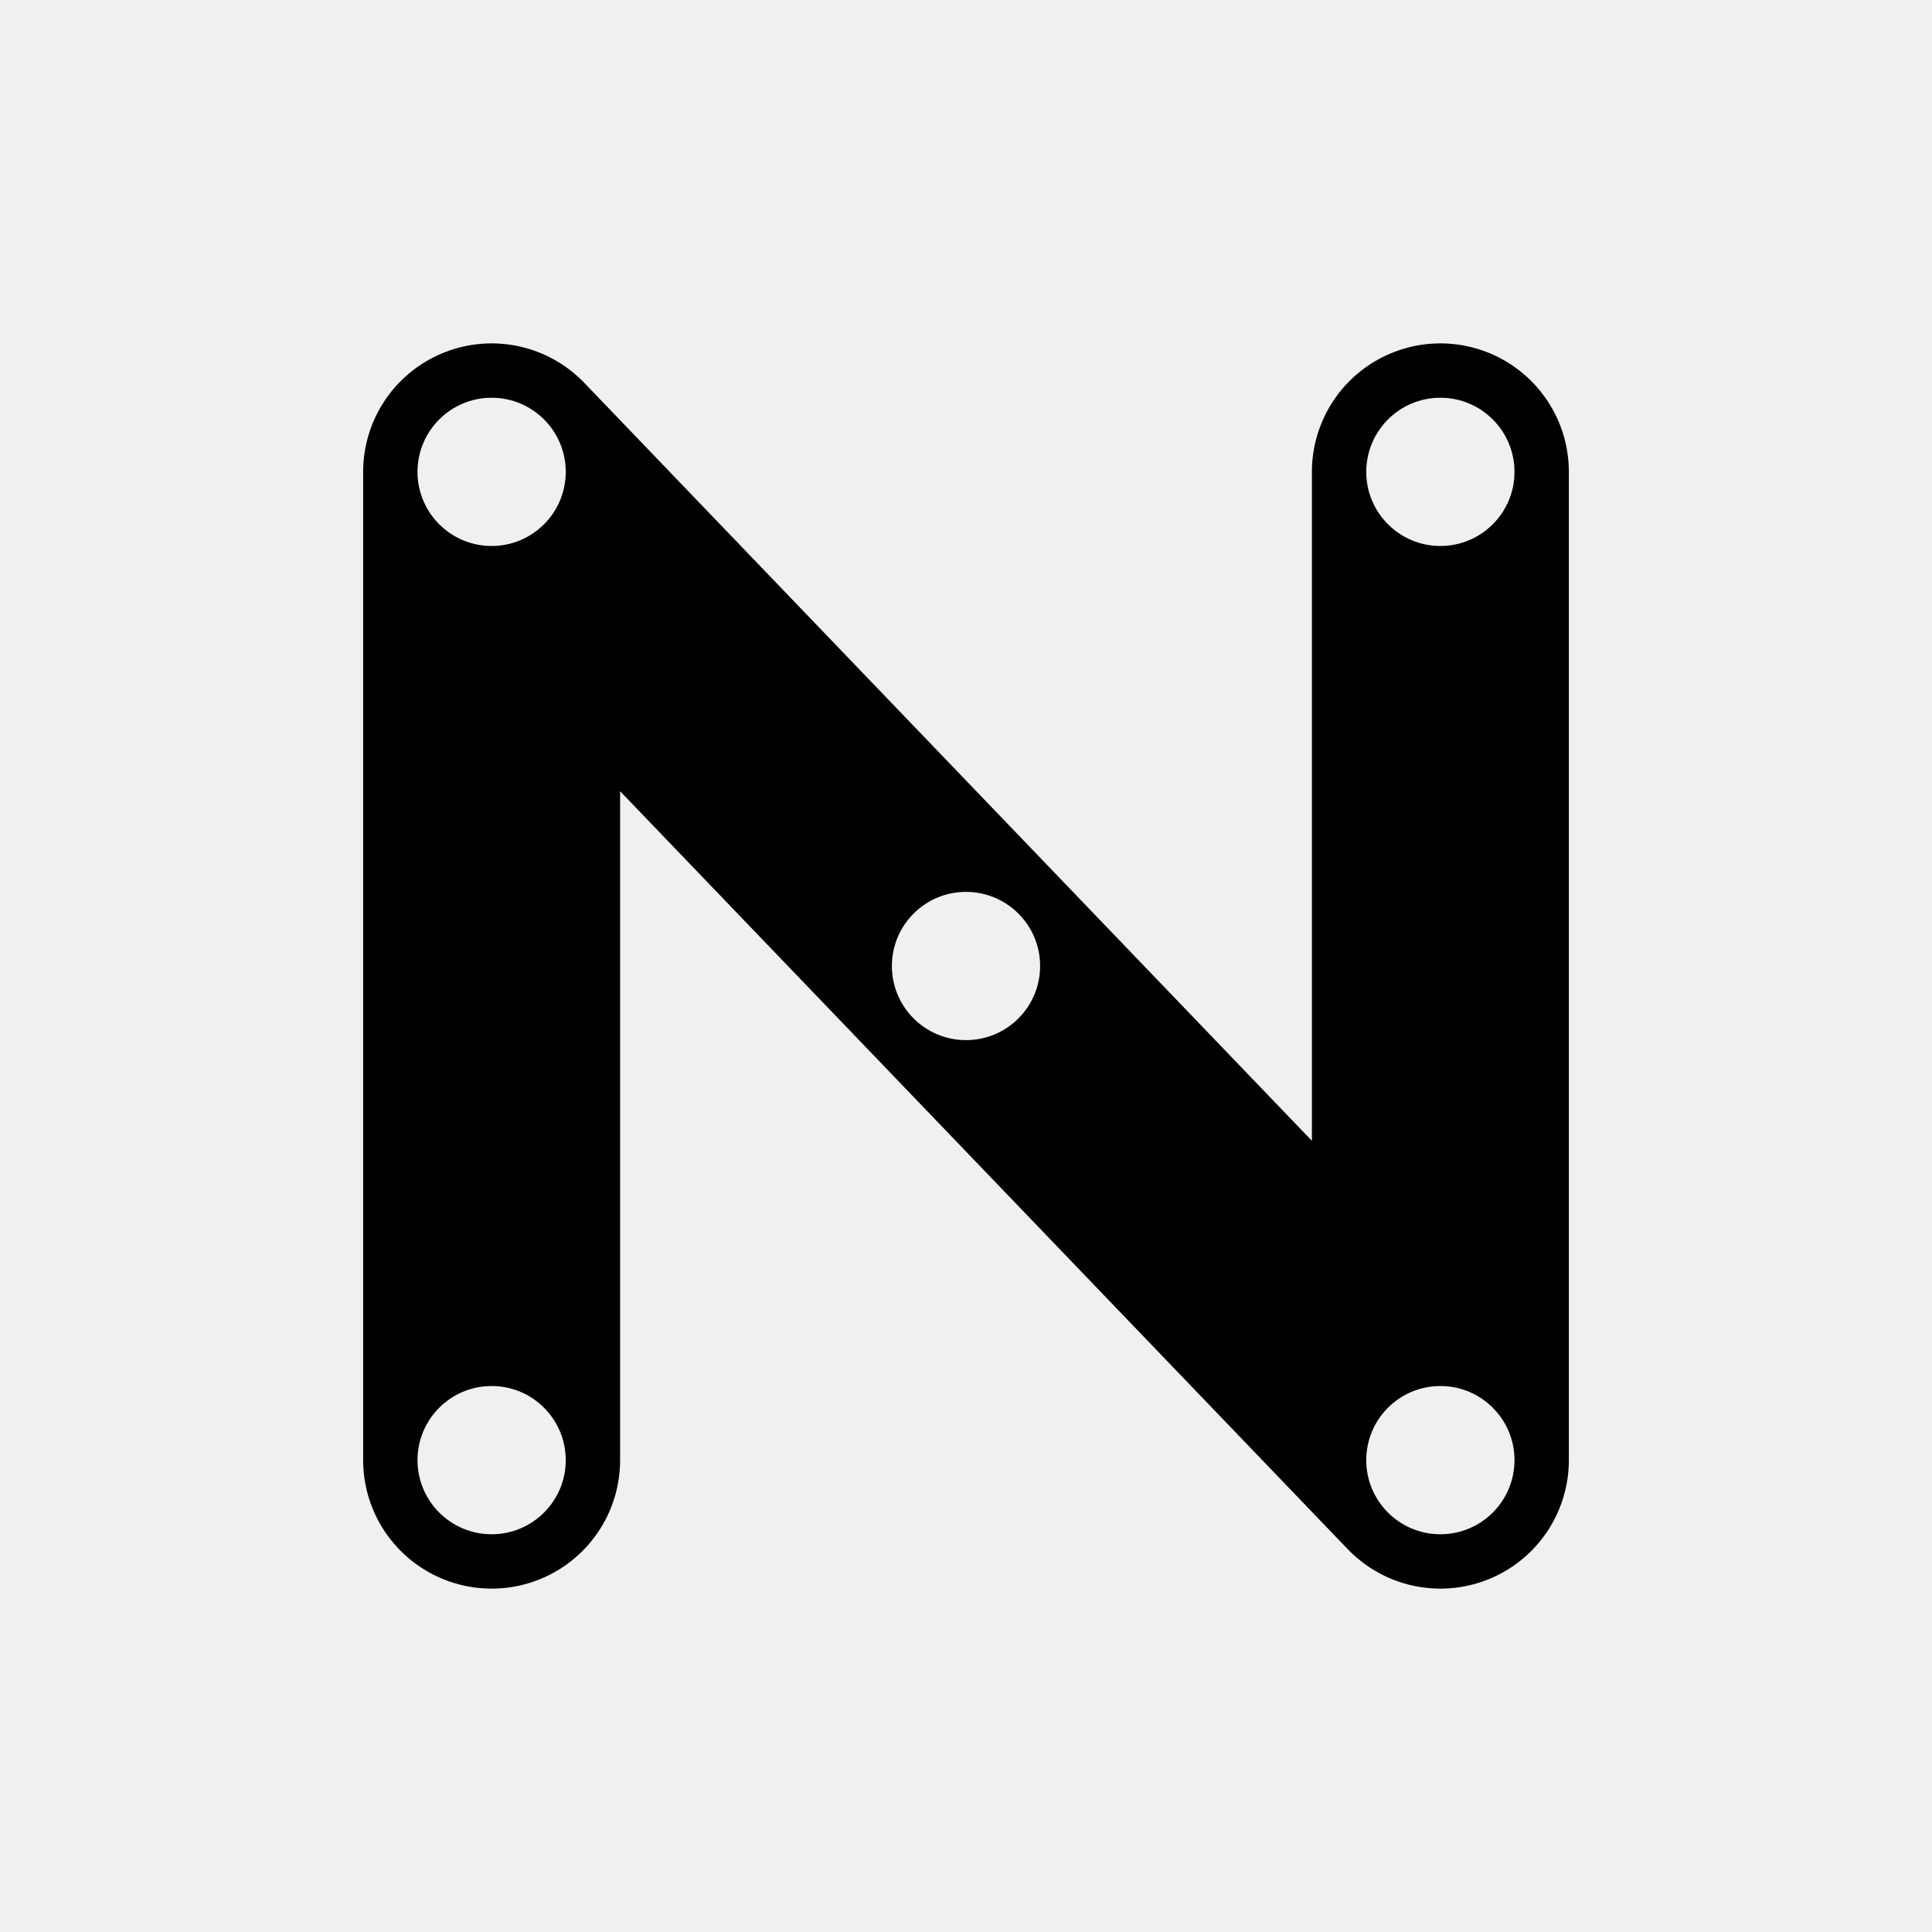
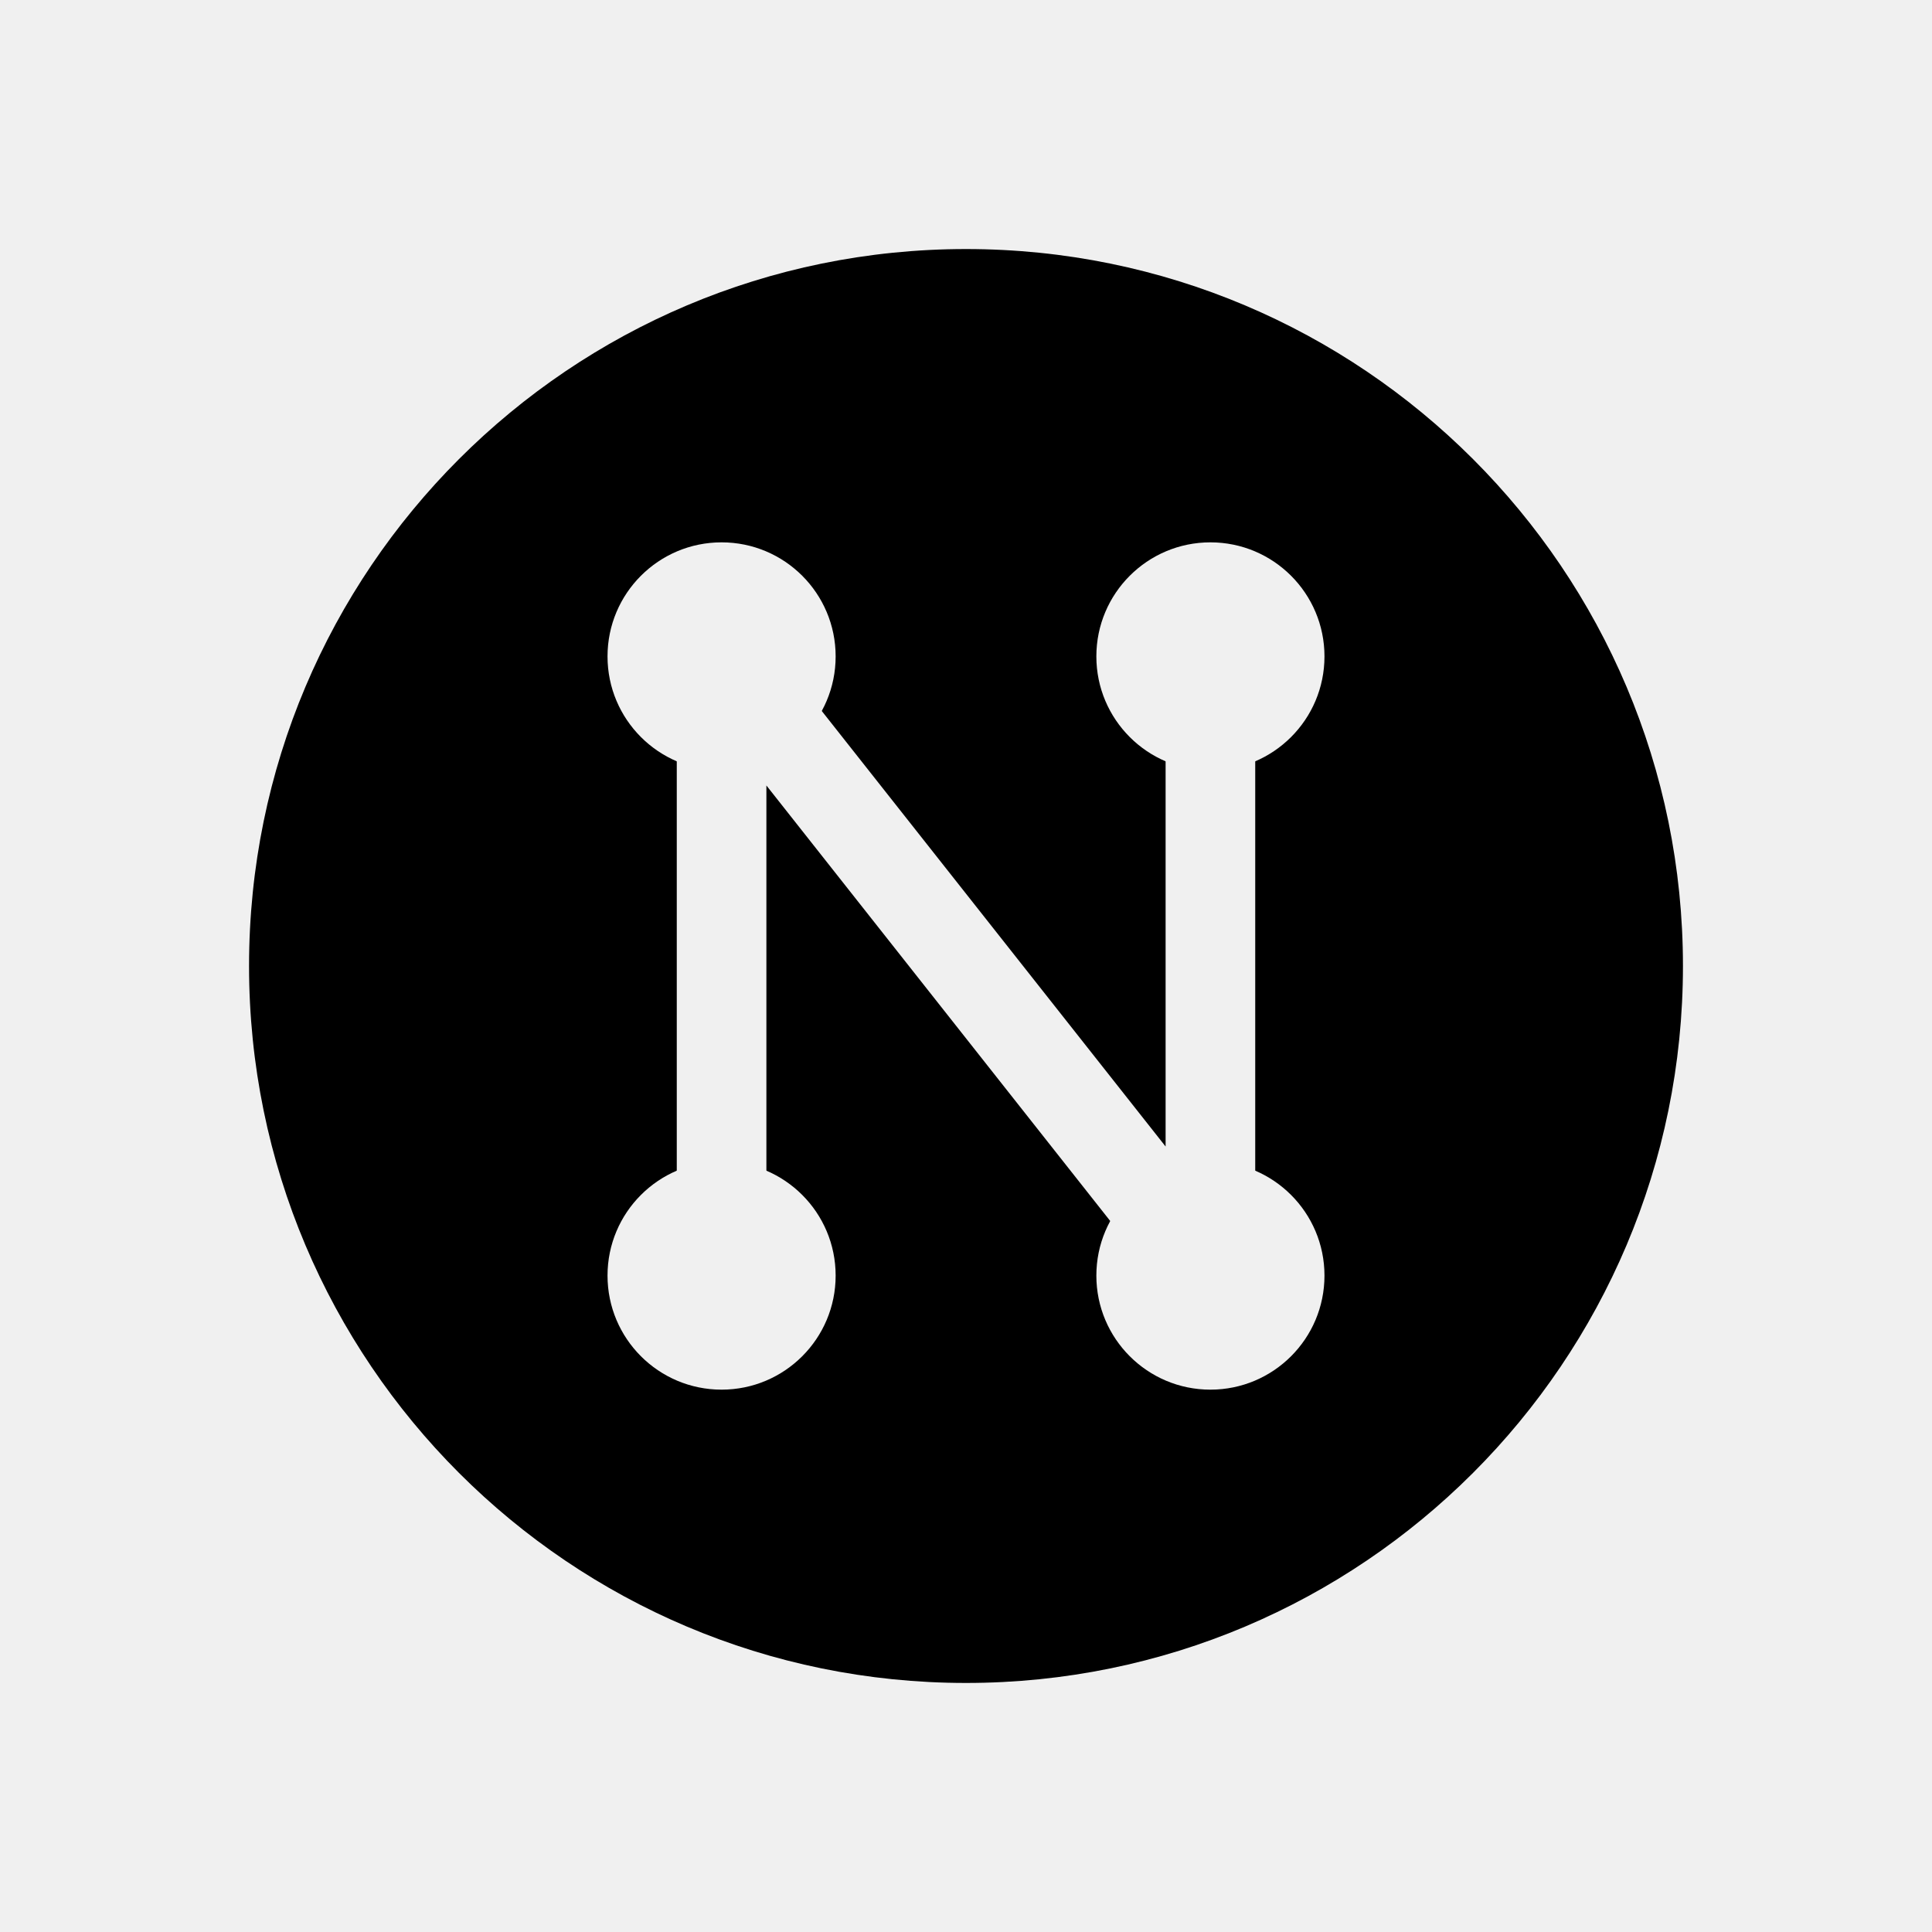
<svg xmlns="http://www.w3.org/2000/svg" viewBox="0 0 512 512" width="512" height="512">
-   <g transform="translate(130.286 125.048) scale(2.61905)">
+   <g transform="translate(40.0909 40.0909) scale(2.15909)">
    <defs>
-       <mask id="h" maskUnits="userSpaceOnUse" x="-30" y="-30" width="156" height="160">
-         <rect x="-30" y="-30" width="156" height="160" fill="#fff" />
-         <g fill="#000">
-           <circle cx="0" cy="0" r="7.5" />
-           <circle cx="96" cy="0" r="7.5" />
-           <circle cx="0" cy="100" r="7.5" />
-           <circle cx="96" cy="100" r="7.5" />
-           <circle cx="48" cy="50" r="7.5" />
-         </g>
+       <mask id="h" maskUnits="userSpaceOnUse" x="0" y="0" width="200" height="200">
+         <rect width="200" height="200" fill="#fff" />
+         <path d="M70 138V62L130 138V62" fill="none" stroke="#000" stroke-width="11" stroke-linecap="round" stroke-linejoin="round" />
+         <circle cx="70" cy="138" r="14" fill="#000" />
+         <circle cx="70" cy="62" r="14" fill="#000" />
+         <circle cx="130" cy="138" r="14" fill="#000" />
+         <circle cx="130" cy="62" r="14" fill="#000" />
      </mask>
    </defs>
-     <g mask="url(#h)" fill="none" stroke="#000000" stroke-width="26" stroke-linecap="round" stroke-linejoin="round">
-       <path d="M0 100V0M96 0V100M0 0L96 100" />
-     </g>
+     <circle cx="100" cy="100" r="88" fill="#000000" mask="url(#h)" />
  </g>
</svg>
